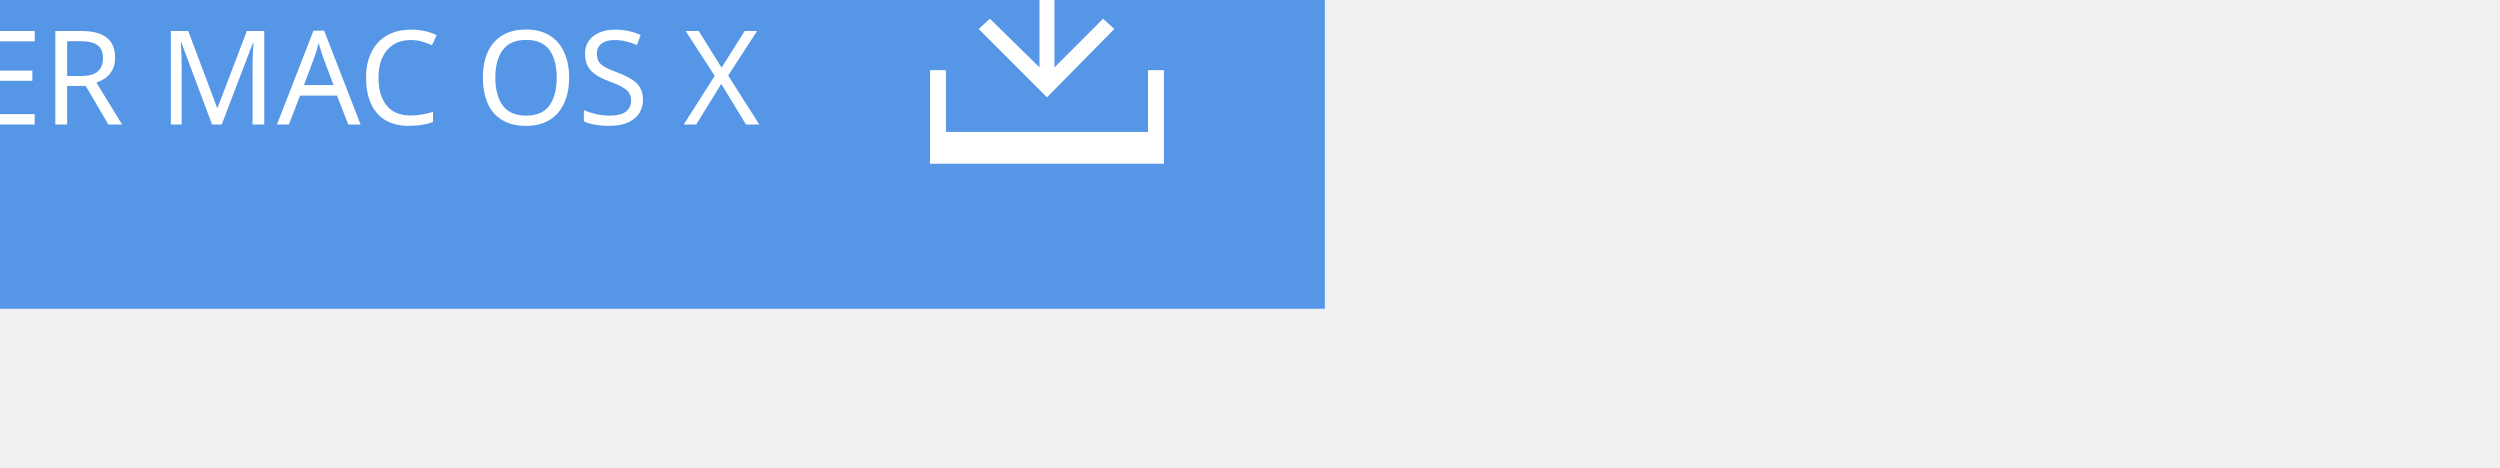
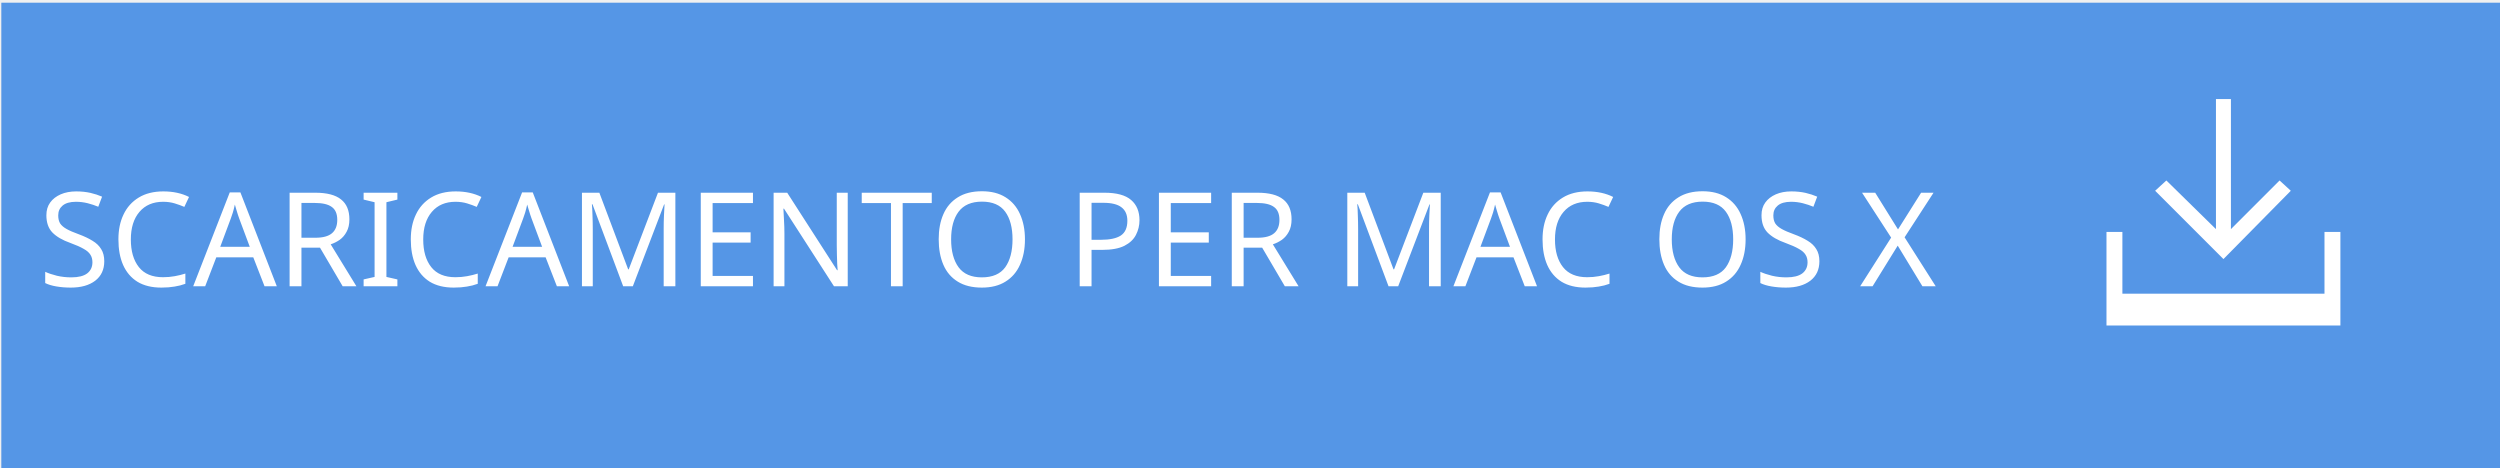
<svg xmlns="http://www.w3.org/2000/svg" version="1.1" id="Layer_1" x="0px" y="0px" width="267.2px" height="50px" viewBox="0 0 267.2 50" enable-background="new 0 0 267.2 50" xml:space="preserve">
-   <rect x="-125.6" y="-17" fill="#5596E6" width="267.2" height="50" />
-   <text transform="matrix(1 0 0 1 -121.627 13.3105)" fill="#FFFFFF" font-family="'ArialMT'" font-size="14">SCARICAMENTO PER MAC OS X</text>
-   <g>
-     <polygon fill="#FFFFFF" points="119.1,3.1 117.9,2 112.7,7.2 112.7,-6.7 111.1,-6.7 111.1,7.2 105.8,2 104.6,3.1 111.9,10.4  " />
-     <polygon fill="#FFFFFF" points="122.7,7.5 122.7,14.1 101.1,14.1 101.1,7.5 99.4,7.5 99.4,14.1 99.4,17.5 101.1,17.5 122.7,17.5    124.4,17.5 124.4,14.1 124.4,7.5  " />
+   <defs id="defs15" />
+   <rect x="0.141" y="0.289" width="267.2" height="50" id="rect3" style="fill:#5596e6" />
+   <text font-size="14" id="text5" x="4.114" y="30.6" style="font-size:14px;fill:#ffffff;font-family:ArialMT">SCARICAMENTO PER MAC OS X</text>
+   <g id="g7" transform="translate(125.7412,17.28941)">
+     <polygon points="117.9,2 112.7,7.2 112.7,-6.7 111.1,-6.7 111.1,7.2 105.8,2 104.6,3.1 111.9,10.4 119.1,3.1 " id="polygon9" style="fill:#ffffff" />
+     <polygon points="122.7,14.1 101.1,14.1 101.1,7.5 99.4,7.5 99.4,14.1 99.4,17.5 101.1,17.5 122.7,17.5 124.4,17.5 124.4,14.1 124.4,7.5 122.7,7.5 " id="polygon11" style="fill:#ffffff" />
  </g>
</svg>
